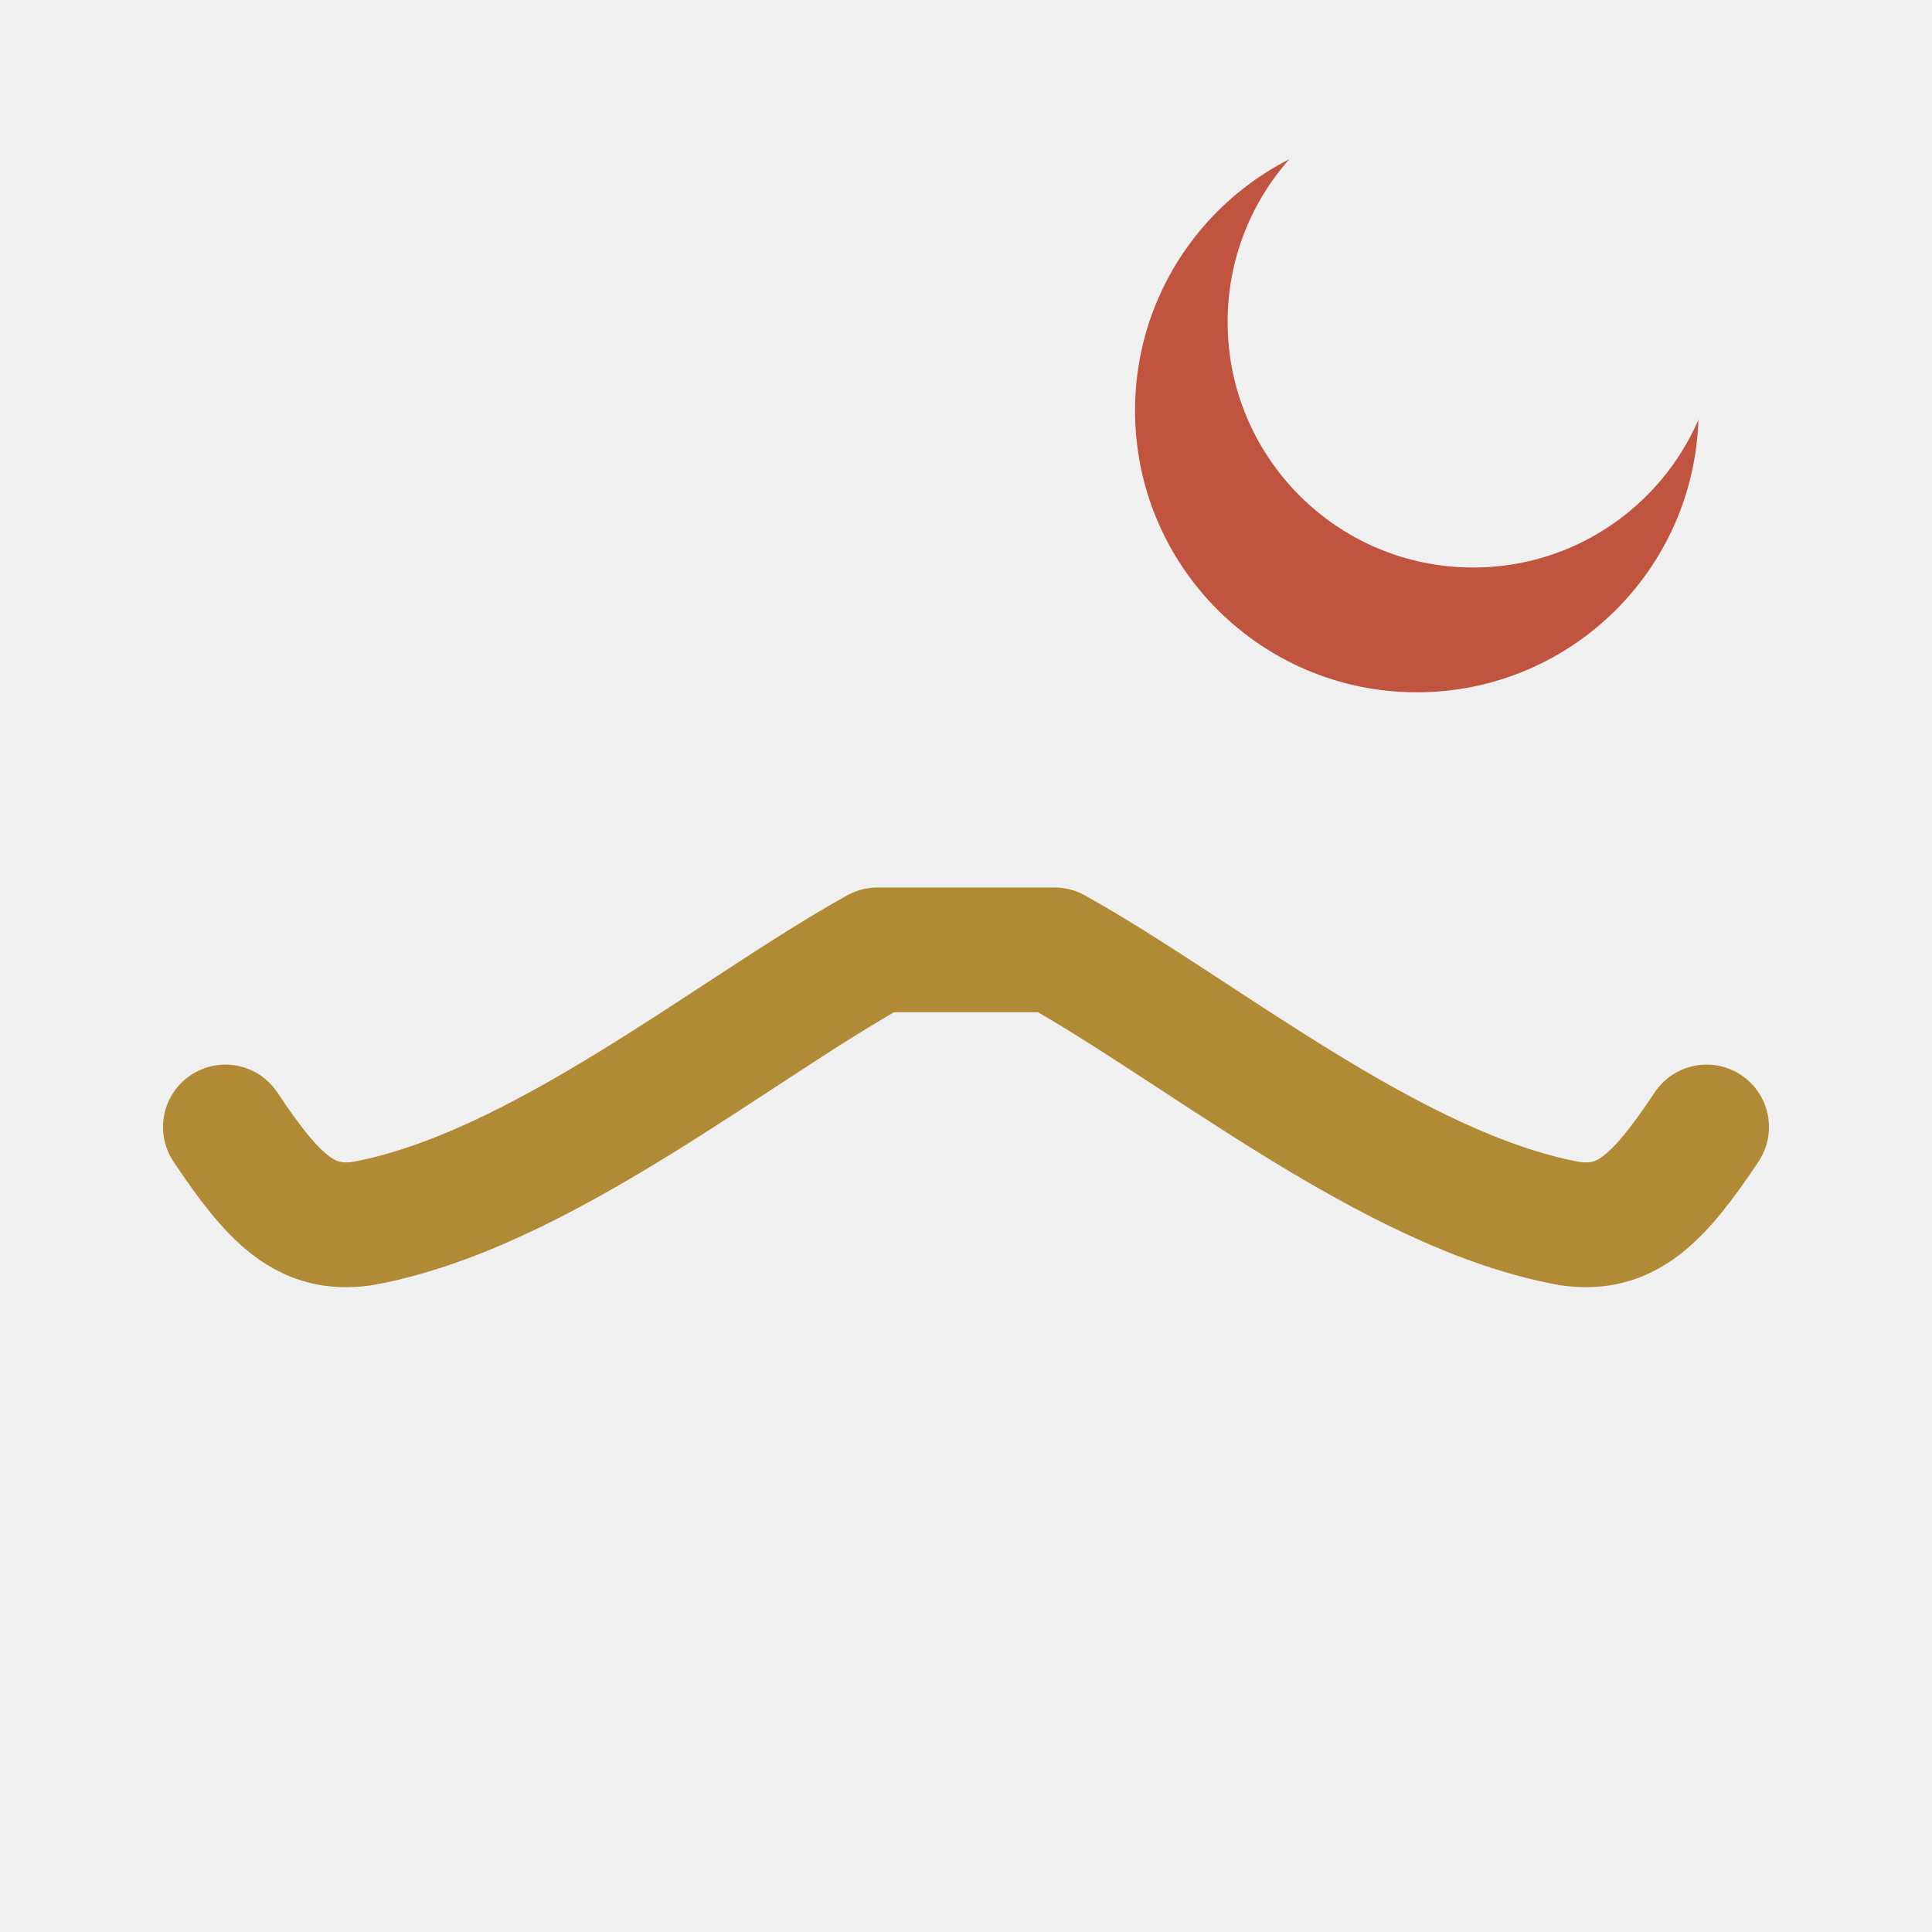
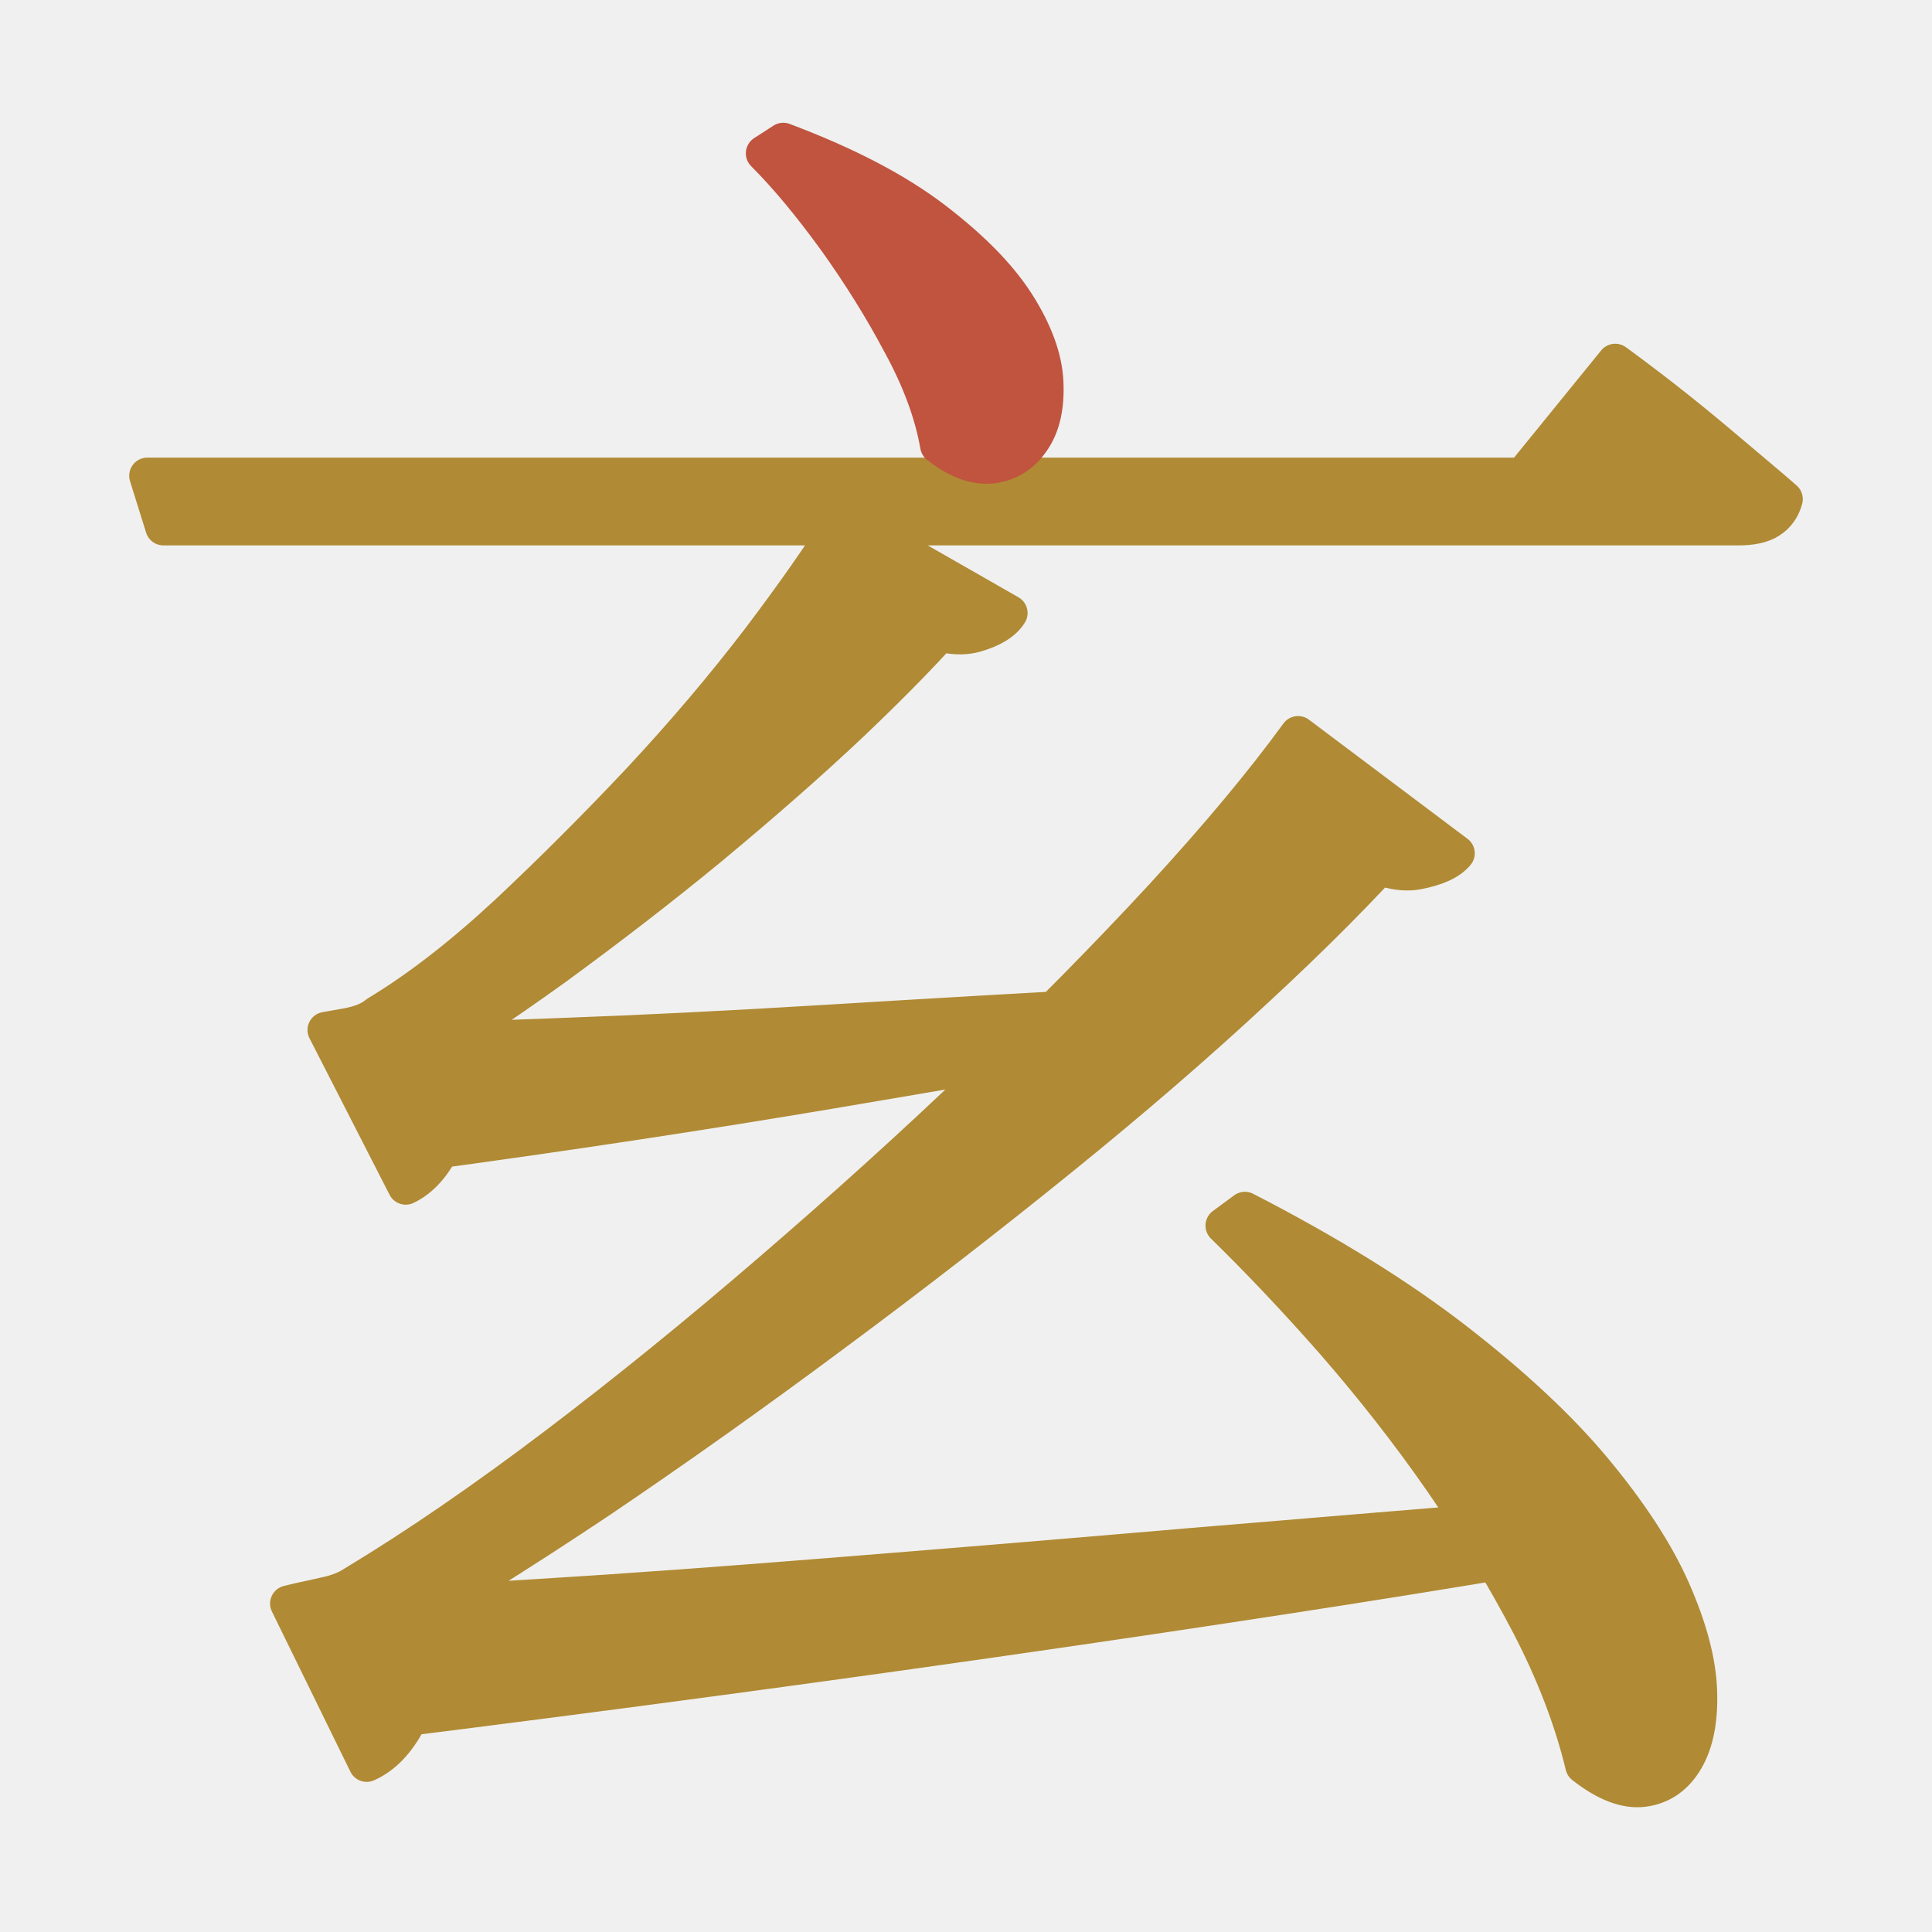
<svg xmlns="http://www.w3.org/2000/svg" viewBox="0 0 48 48">
-   <defs>
-     <mask id="m">
-       <rect width="48" height="48" fill="#000" />
-       <circle cx="35.2" cy="10.2" r="7" fill="#fff" />
-       <circle cx="36.6" cy="8" r="6.1" fill="#000" />
-     </mask>
-   </defs>
-   <rect width="48" height="48" fill="#C0543F" mask="url(#m)" />
-   <path d="M5.6 28C6.8 29.8 7.6 30.6 9 30.4C13.4 29.6 18.2 25.6 21.8 23.6L26.2 23.6C29.8 25.6 34.6 29.6 39 30.4C40.4 30.6 41.2 29.8 42.4 28" fill="none" stroke="#B08A34" stroke-width="3.1" stroke-linecap="round" stroke-linejoin="round" />
+   <path d="M36.19 21.2C36.02 21.41 35.69 21.56 35.22 21.65C34.75 21.74 34.17 21.57 33.49 21.16L34.82 20.94C33.85 22.03 32.64 23.25 31.19 24.59C29.75 25.93 28.13 27.33 26.35 28.77C24.56 30.22 22.69 31.67 20.72 33.13C18.76 34.59 16.79 35.99 14.82 37.32C12.84 38.64 10.92 39.84 9.06 40.9L8.97 40.46L10.7 40.46C10.61 41.43 10.43 42.19 10.15 42.74C9.87 43.28 9.52 43.64 9.11 43.82L7.16 39.84C7.16 39.84 7.25 39.82 7.45 39.77C7.64 39.73 7.87 39.68 8.13 39.62C8.4 39.56 8.62 39.47 8.8 39.35C10.36 38.41 12.03 37.26 13.8 35.92C15.57 34.58 17.35 33.13 19.15 31.58C20.95 30.03 22.69 28.46 24.35 26.87C26.02 25.28 27.53 23.74 28.89 22.27C30.25 20.79 31.37 19.45 32.25 18.24ZM25.08 15.23C24.94 15.46 24.65 15.64 24.22 15.76C23.79 15.88 23.23 15.77 22.52 15.45L23.8 15.23C23.12 16.03 22.24 16.93 21.17 17.95C20.09 18.97 18.92 19.99 17.67 21.03C16.42 22.06 15.12 23.06 13.78 24.04C12.43 25.01 11.14 25.87 9.9 26.6L9.86 26.12L11.58 26.12C11.5 27.06 11.32 27.81 11.05 28.37C10.79 28.94 10.46 29.3 10.08 29.48L8.09 25.59C8.09 25.59 8.26 25.56 8.6 25.5C8.94 25.44 9.19 25.34 9.37 25.19C10.4 24.57 11.48 23.73 12.6 22.69C13.72 21.64 14.83 20.53 15.92 19.37C17.01 18.2 17.99 17.04 18.87 15.89C19.74 14.74 20.44 13.74 20.97 12.88ZM8.13 39.97C9.46 39.91 11.2 39.82 13.36 39.68C15.51 39.55 17.96 39.37 20.7 39.15C23.45 38.93 26.38 38.69 29.51 38.42C32.64 38.16 35.84 37.89 39.12 37.63L39.2 38.47C35.81 39.06 31.54 39.73 26.39 40.48C21.24 41.23 15.49 42.01 9.15 42.8ZM9.37 25.85C10.49 25.85 12.03 25.82 13.97 25.74C15.92 25.67 18.13 25.56 20.59 25.41C23.06 25.26 25.62 25.11 28.27 24.97L28.32 25.76C26.37 26.12 23.82 26.56 20.68 27.09C17.54 27.62 14.12 28.14 10.43 28.64ZM30.93 30.06C32.99 31.12 34.74 32.2 36.17 33.31C37.6 34.42 38.75 35.49 39.62 36.54C40.49 37.59 41.14 38.58 41.55 39.51C41.96 40.44 42.18 41.26 42.21 41.98C42.24 42.71 42.13 43.28 41.88 43.71C41.63 44.14 41.28 44.38 40.84 44.44C40.4 44.5 39.9 44.31 39.34 43.87C39.07 42.75 38.63 41.59 38.01 40.39C37.39 39.2 36.66 37.99 35.82 36.78C34.98 35.57 34.08 34.43 33.14 33.35C32.2 32.28 31.28 31.31 30.4 30.45ZM40.13 8.99C40.13 8.99 40.27 9.09 40.55 9.3C40.83 9.51 41.2 9.79 41.64 10.14C42.08 10.49 42.54 10.87 43.01 11.27C43.48 11.67 43.93 12.04 44.34 12.4C44.28 12.63 44.15 12.81 43.96 12.93C43.77 13.05 43.51 13.1 43.19 13.1L4.06 13.1L3.66 11.82L37.83 11.82Z" fill="#B08A34" stroke="#B08A34" stroke-width="0.9" stroke-linejoin="round" />
+   <path d="M19.46 3.5C21.03 4.09 22.27 4.74 23.2 5.45C24.13 6.16 24.82 6.86 25.26 7.55C25.7 8.24 25.94 8.89 25.97 9.48C26 10.07 25.9 10.55 25.66 10.91C25.42 11.28 25.09 11.5 24.66 11.56C24.24 11.61 23.79 11.45 23.31 11.07C23.17 10.27 22.86 9.43 22.38 8.55C21.91 7.66 21.37 6.8 20.77 5.96C20.16 5.12 19.57 4.4 18.98 3.81Z" fill="#C0543F" stroke="#C0543F" stroke-width="0.9" stroke-linejoin="round" />
</svg>
